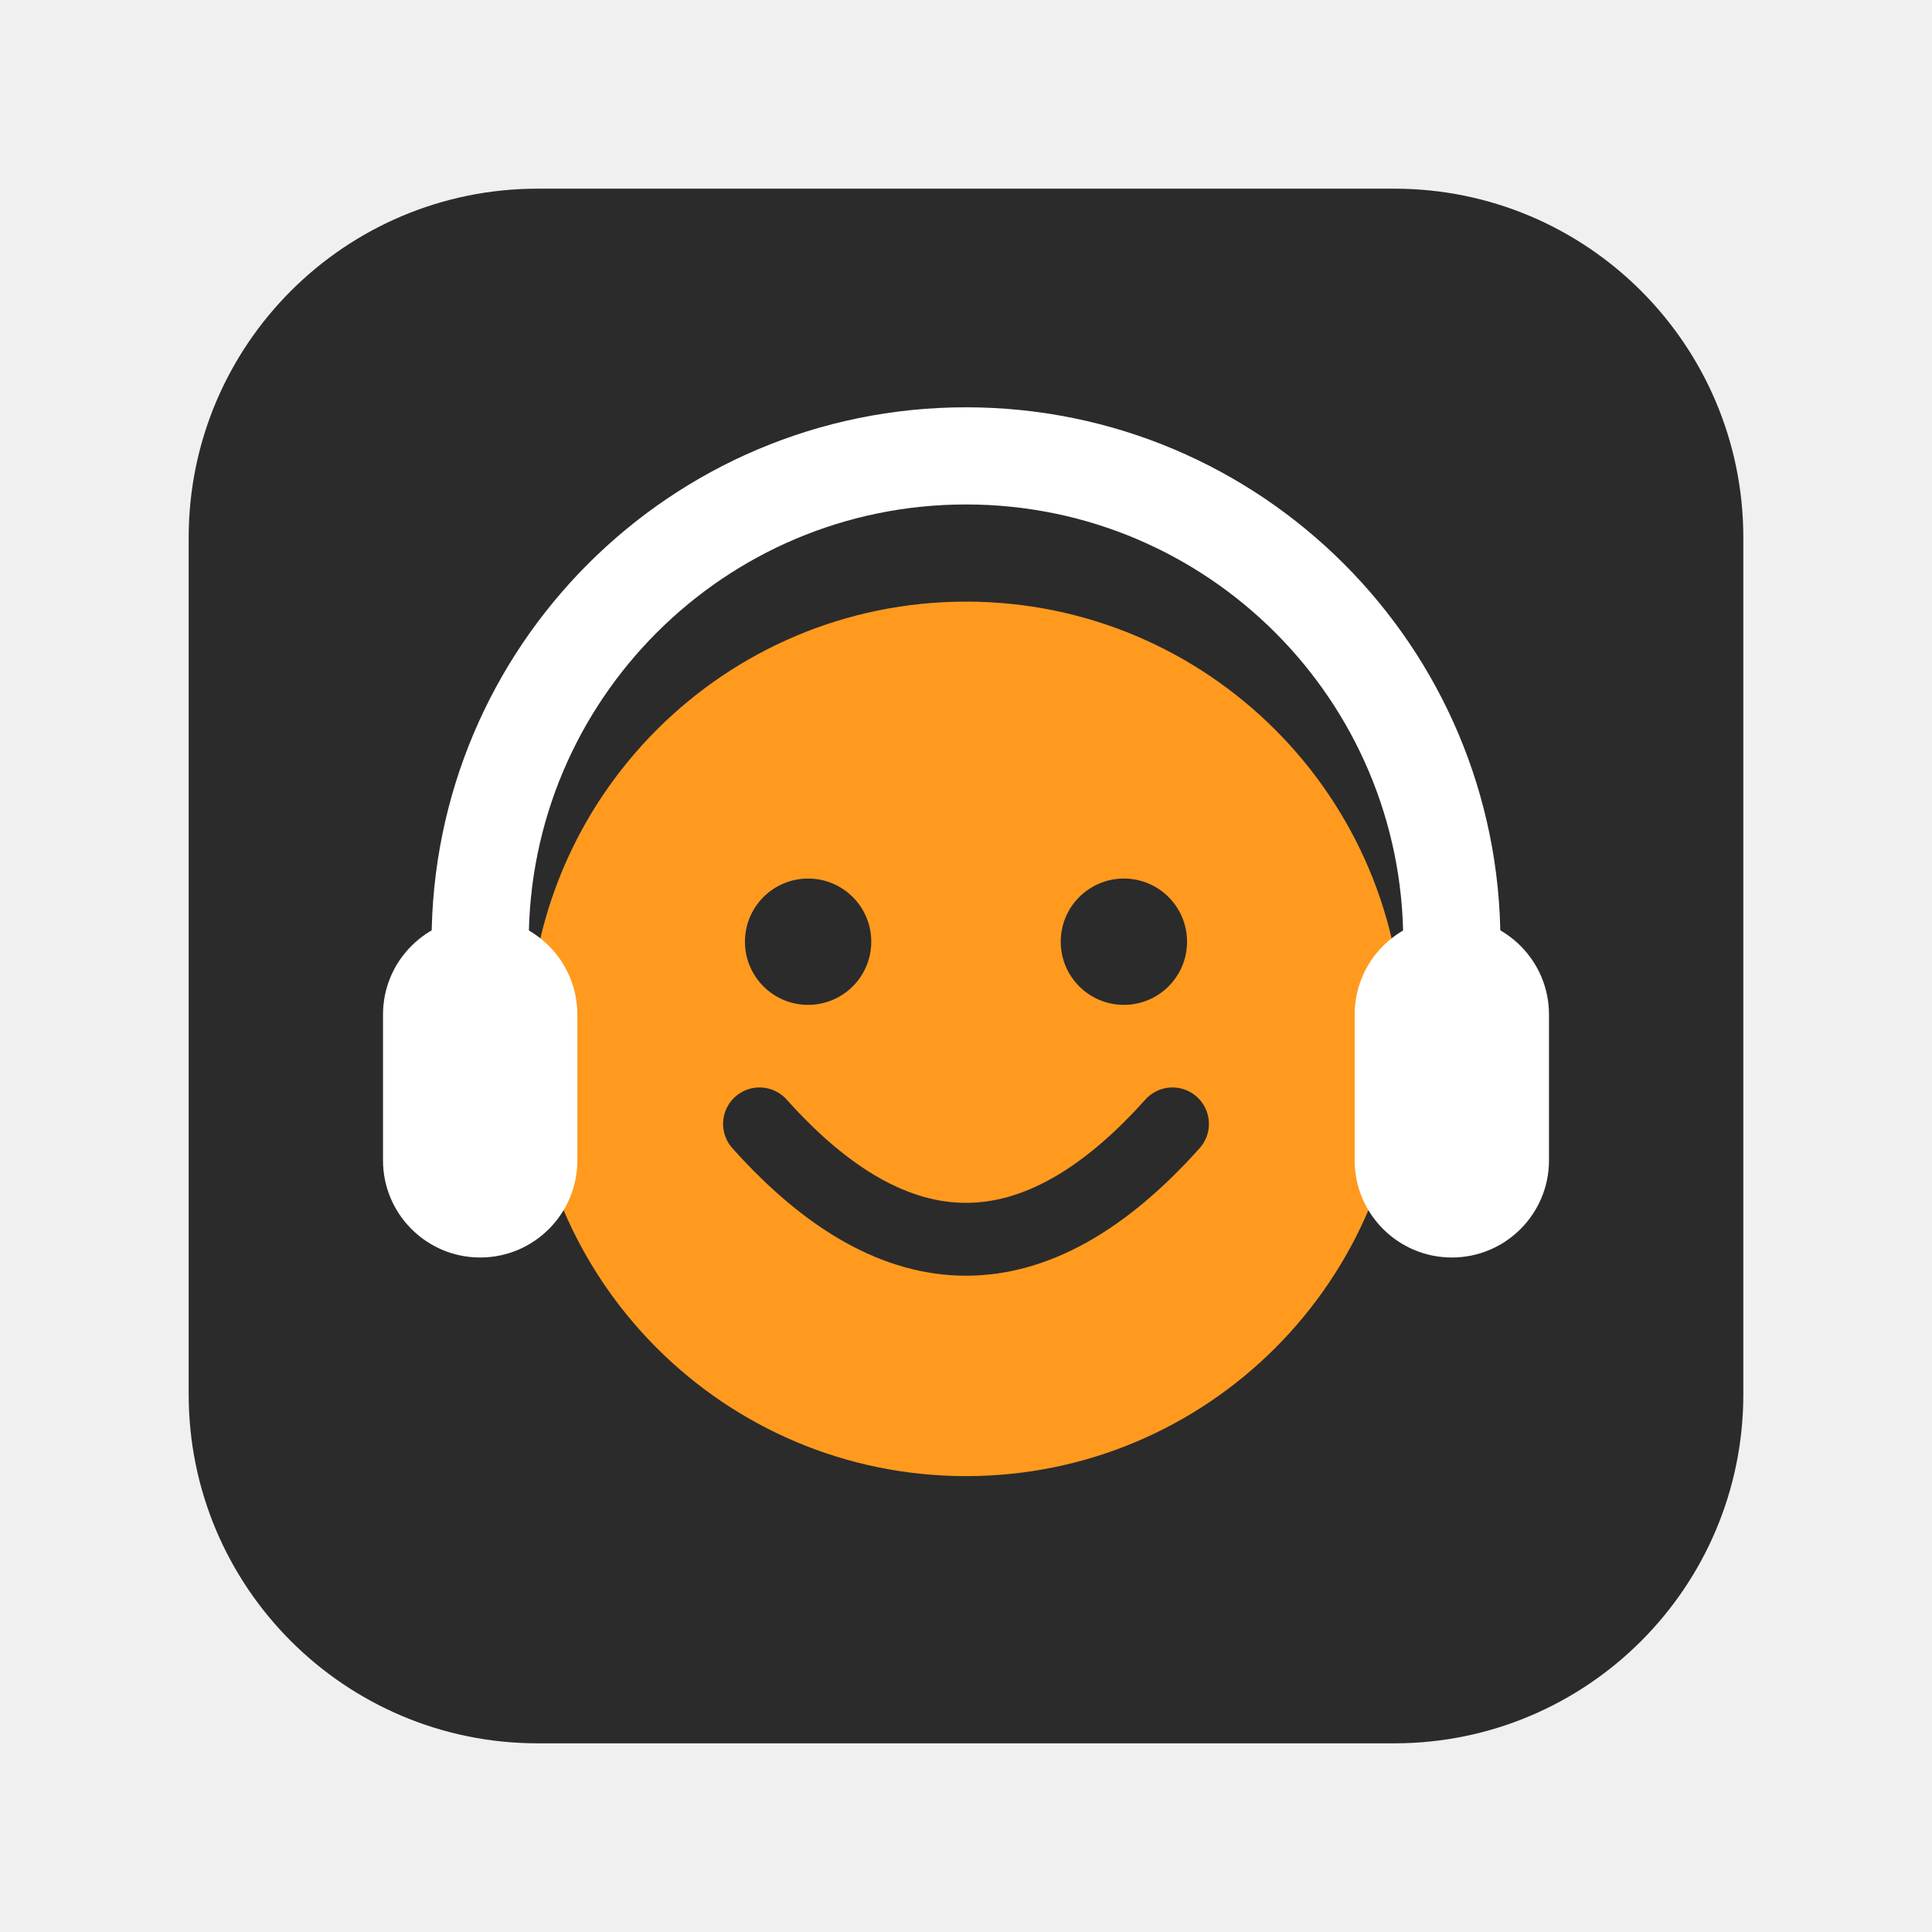
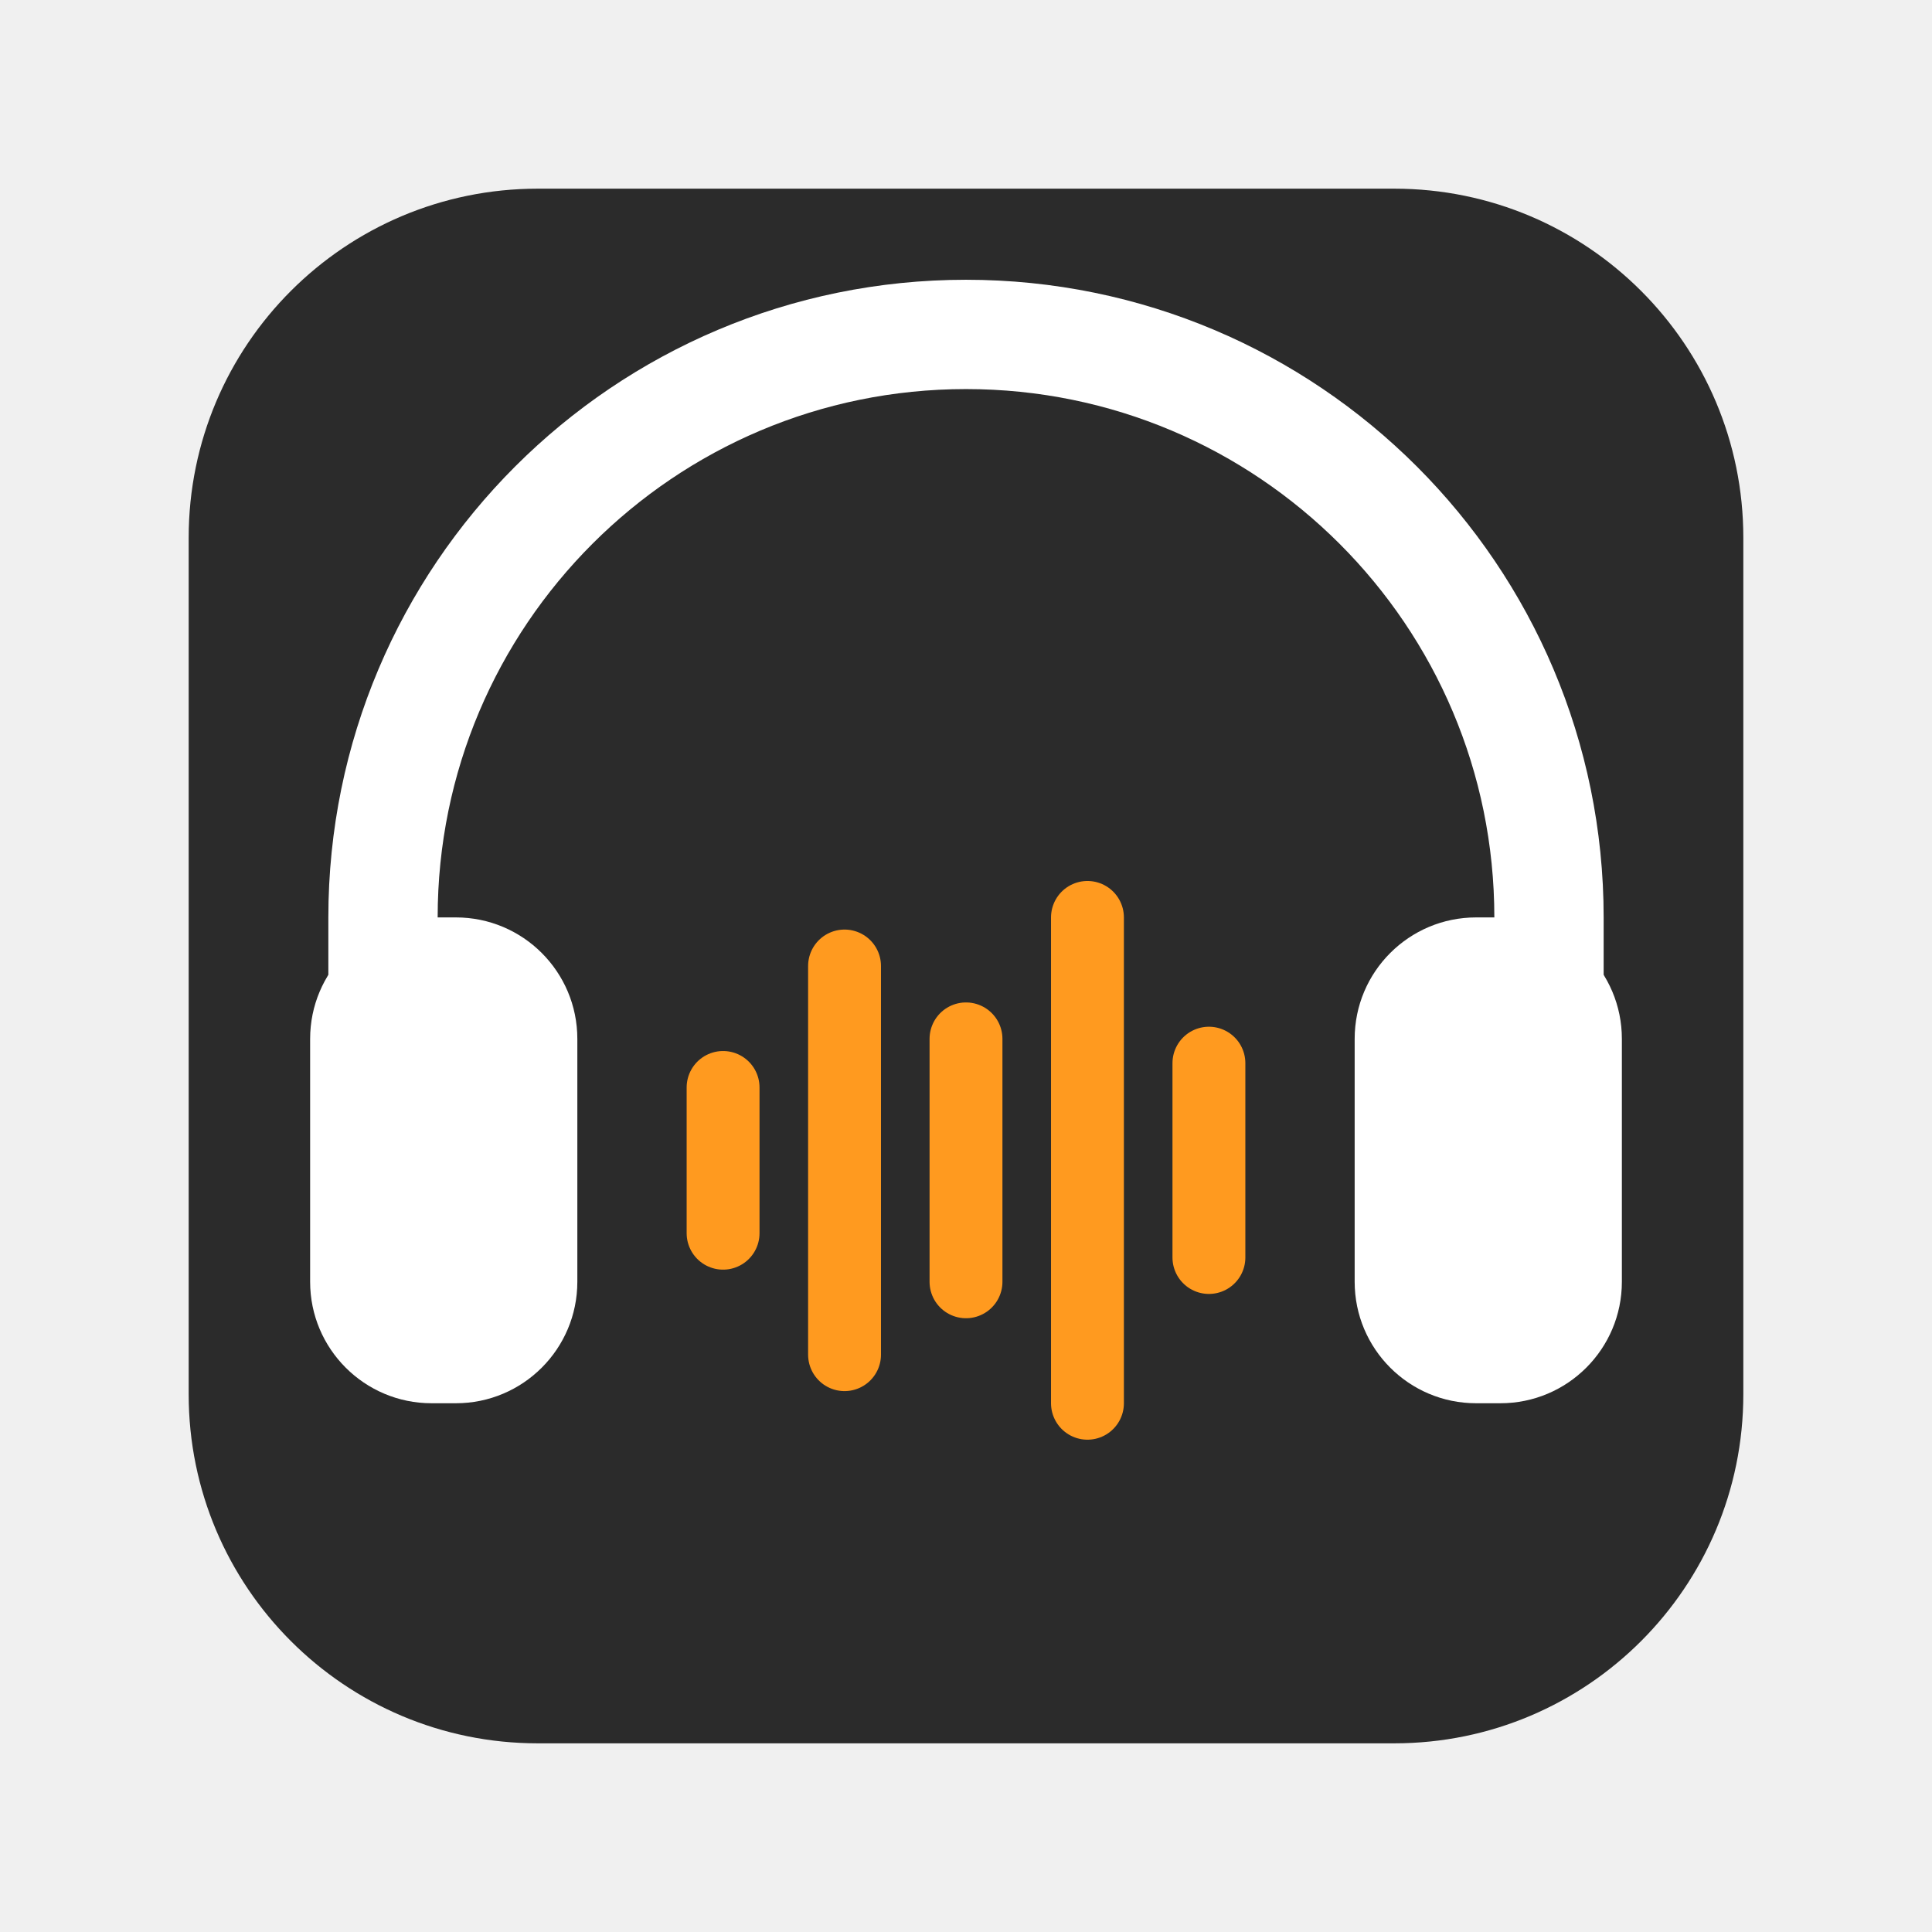
<svg xmlns="http://www.w3.org/2000/svg" viewBox="0 0 1024 1024">
  <rect x="100" y="100" width="824" height="824" rx="185" fill="#2b2b2b" />
  <g transform="translate(100 100) scale(12.875)">
-     <circle cx="32" cy="35" r="18" fill="#ff9a1f" />
-     <path d="M12 36 V31 a20 20 0 0 1 40 0 V36" fill="none" stroke="#fff" stroke-width="4" stroke-linecap="round" />
-     <rect x="8" y="30" width="8" height="14" rx="4" fill="#fff" />
-     <rect x="48" y="30" width="8" height="14" rx="4" fill="#fff" />
-     <circle cx="25.5" cy="31" r="2.6" fill="#2b2b2b" />
-     <circle cx="38.5" cy="31" r="2.6" fill="#2b2b2b" />
-     <path d="M23.5 38.5 Q32 48 40.5 38.5" fill="none" stroke="#2b2b2b" stroke-width="3" stroke-linecap="round" />
+     <path d="M8 34 V30 a24 24 0 0 1 48 0 V34" fill="none" stroke="#fff" stroke-width="4.5" stroke-linecap="round" />
+     <rect x="5" y="30" width="11" height="20" rx="5" fill="#fff" />
+     <rect x="48" y="30" width="11" height="20" rx="5" fill="#fff" />
+     <g stroke="#ff9a1f" stroke-width="3" stroke-linecap="round">
+       <line x1="22" y1="37" x2="22" y2="43" />
+       <line x1="27" y1="32" x2="27" y2="48" />
+       <line x1="32" y1="35" x2="32" y2="45" />
+       <line x1="37" y1="30" x2="37" y2="50" />
+       <line x1="42" y1="36" x2="42" y2="44" />
+     </g>
  </g>
</svg>
